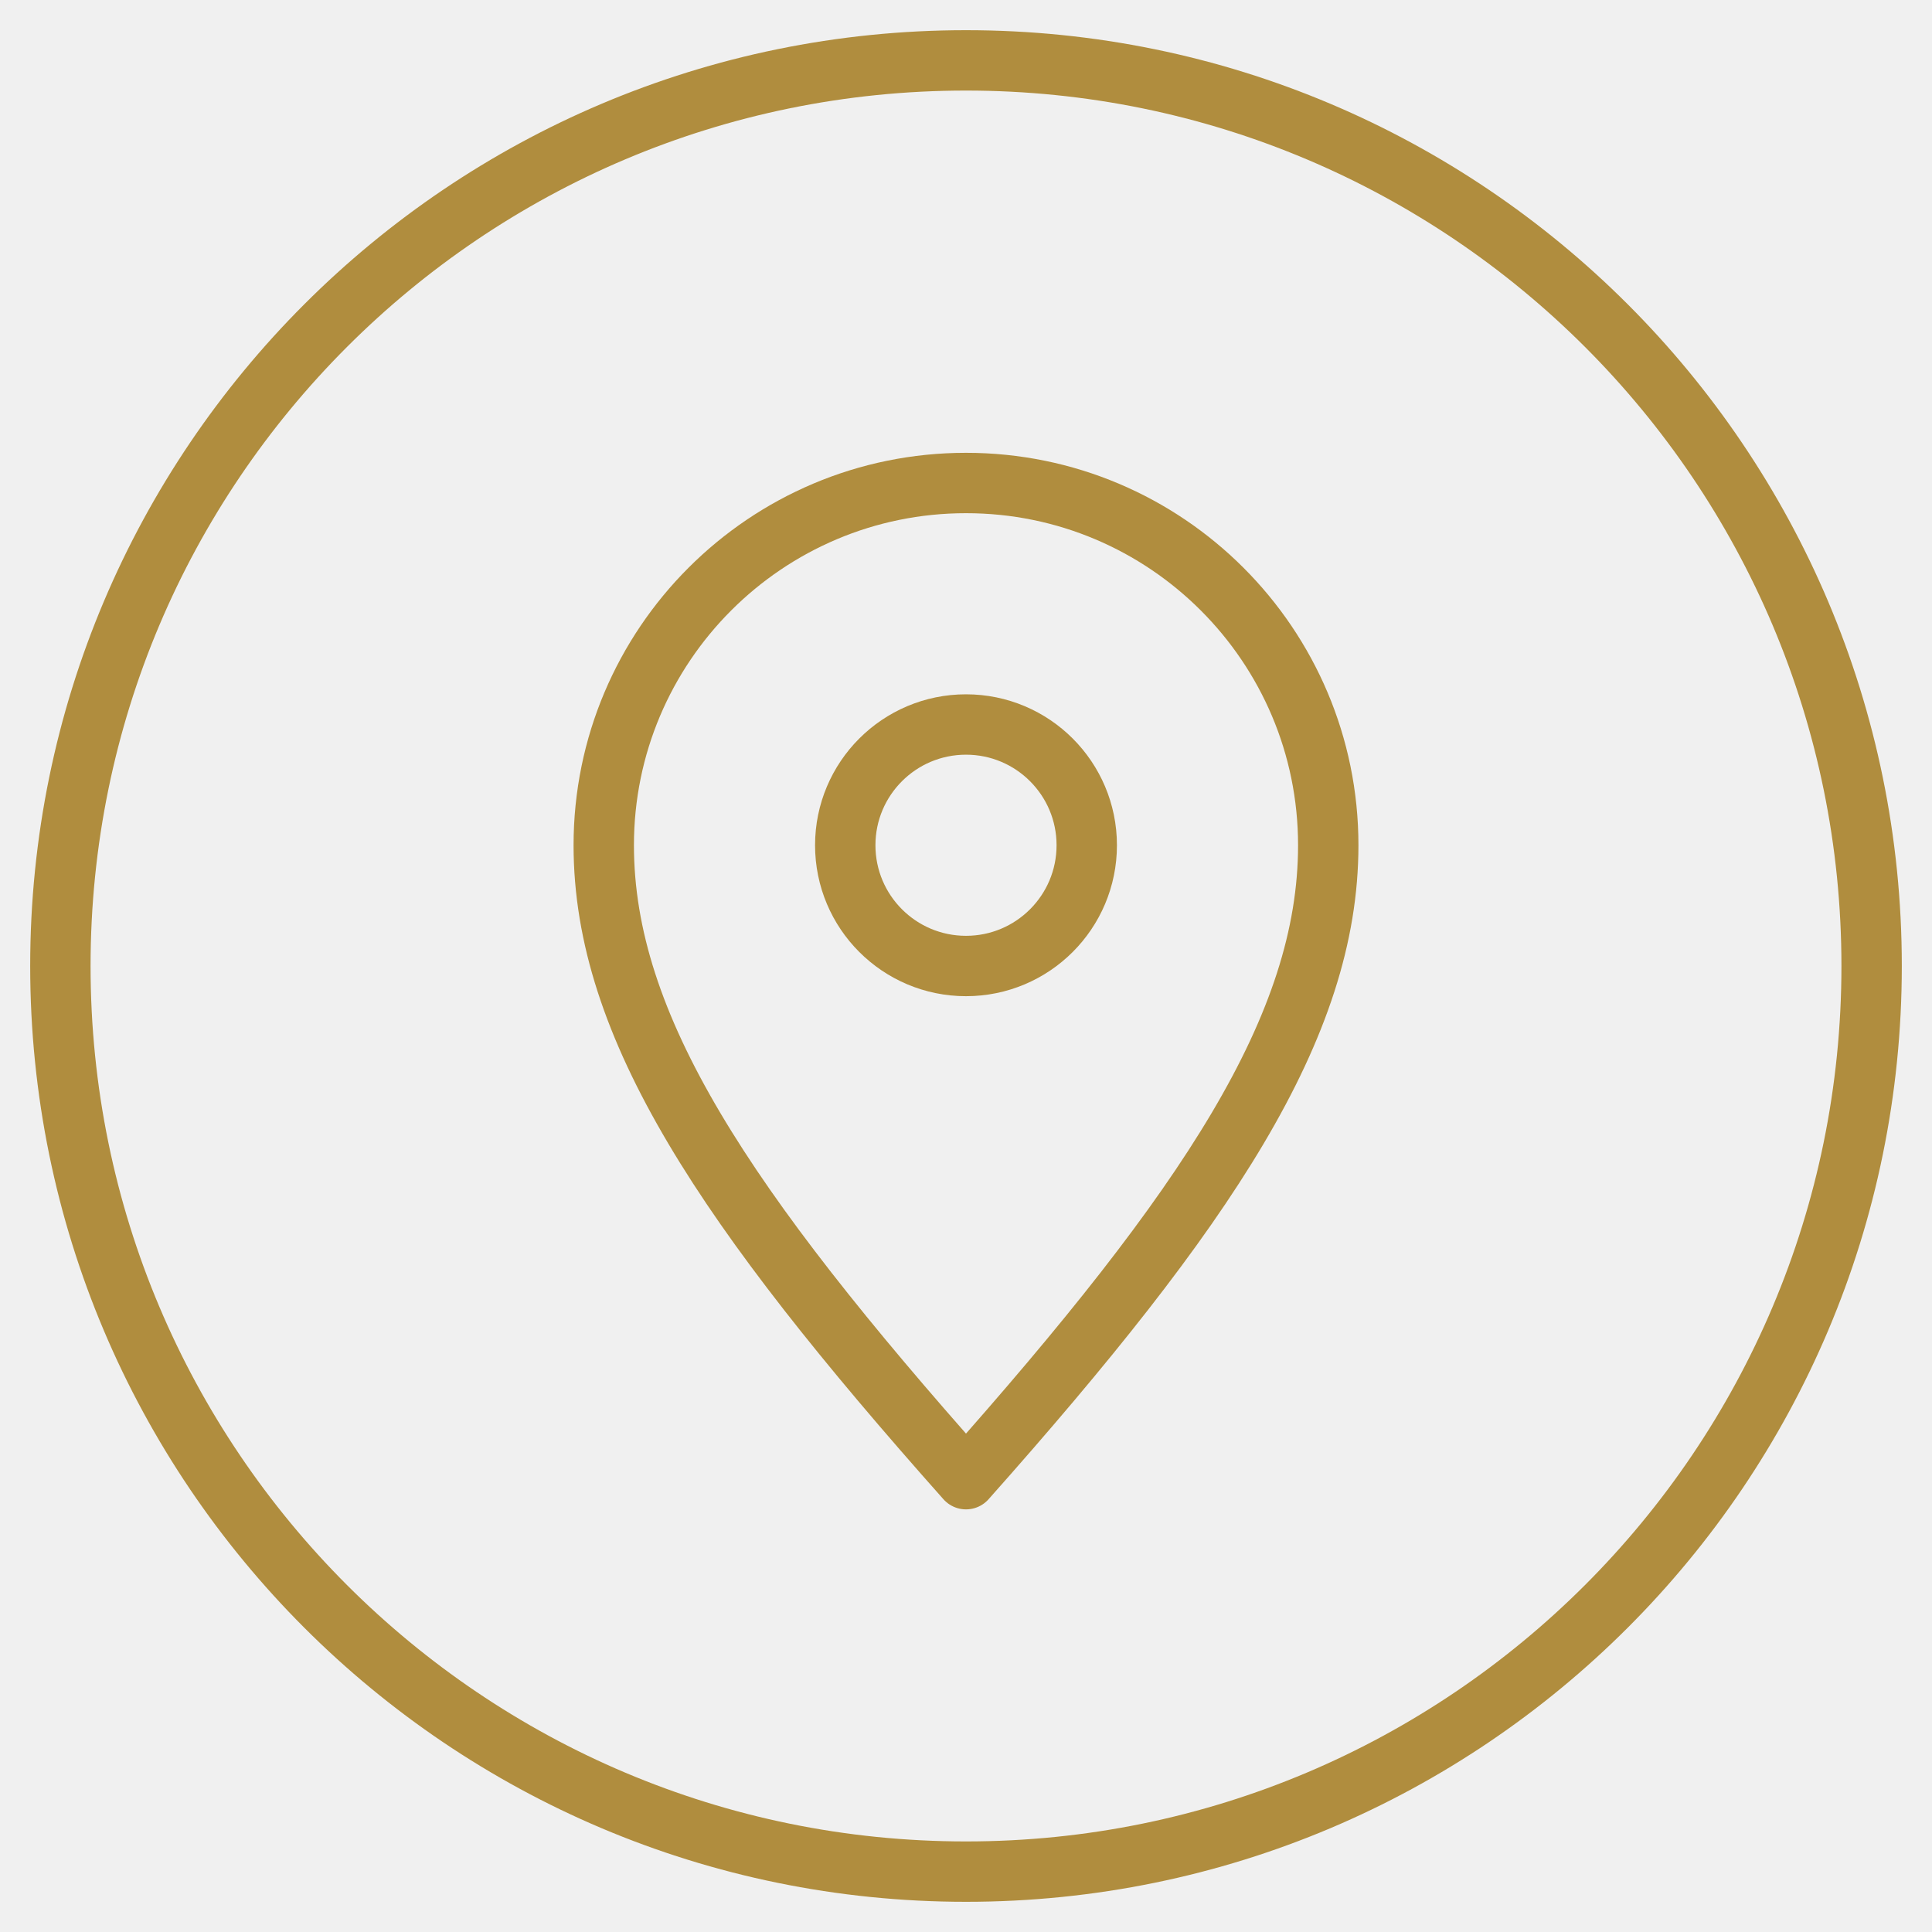
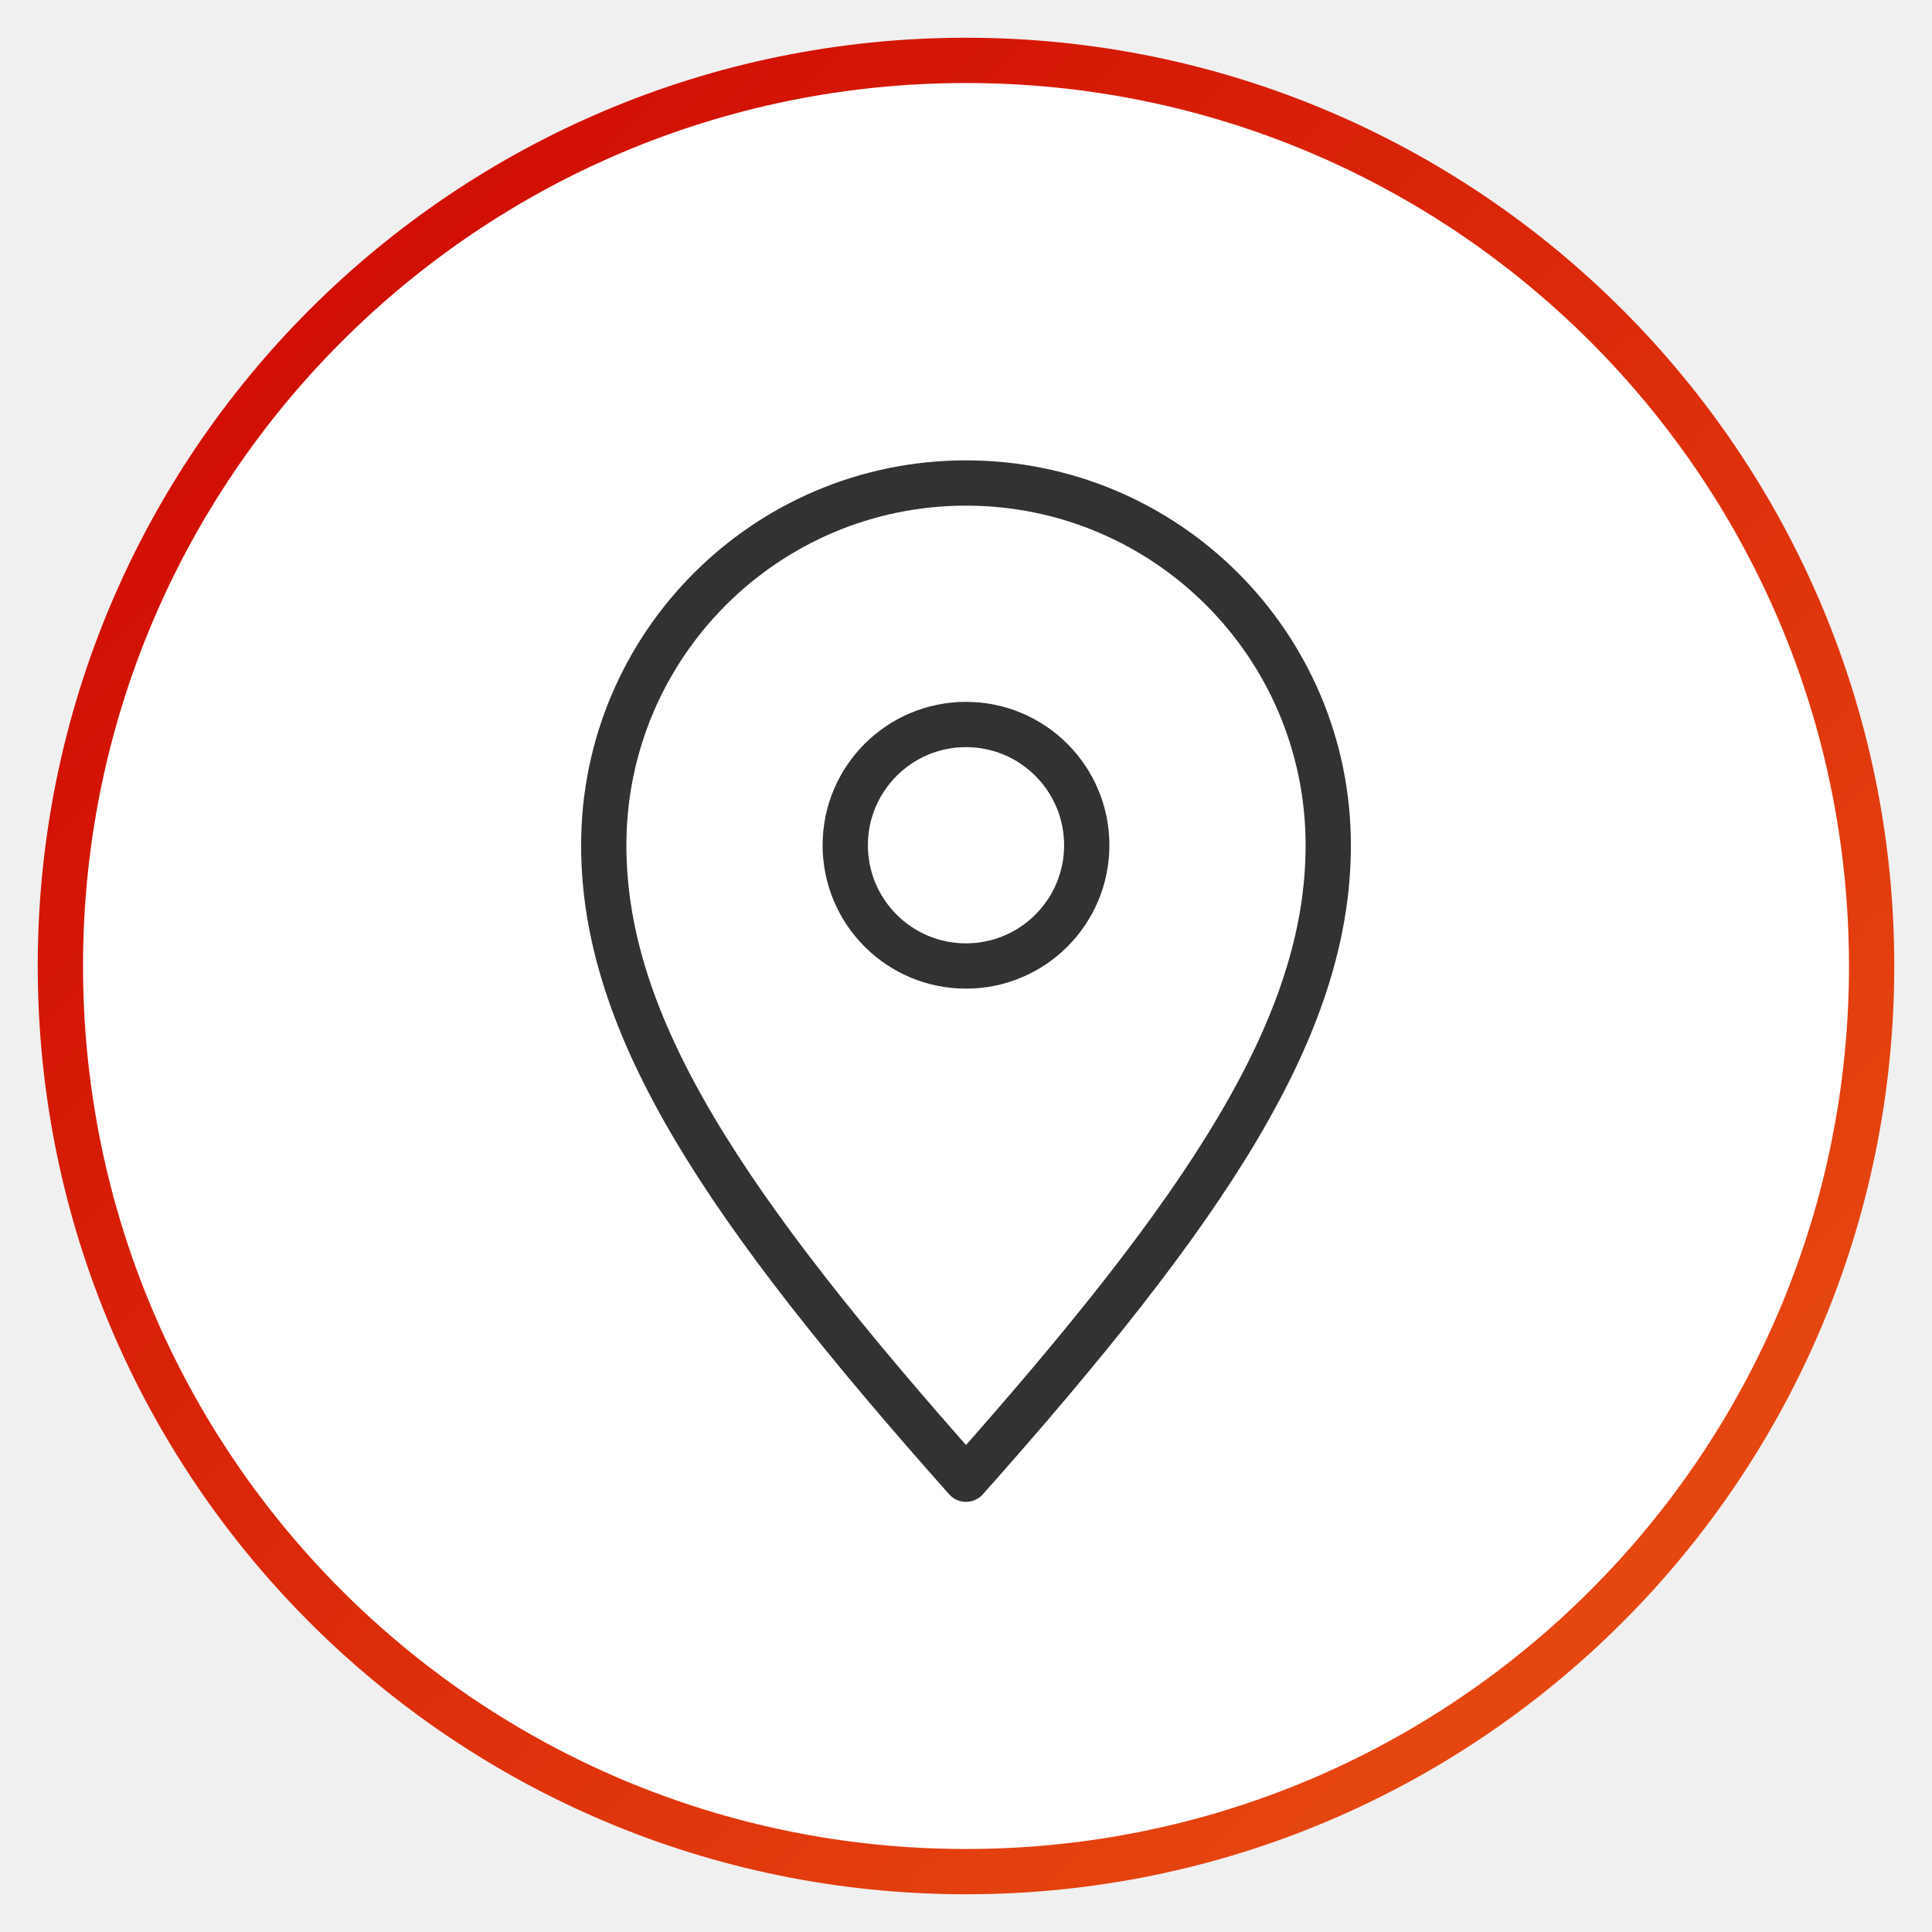
<svg xmlns="http://www.w3.org/2000/svg" viewBox="0 0 64 64" width="64" height="64" role="img" aria-labelledby="t">
-   <g fill="none" stroke="#B08D3E" stroke-width="2" stroke-linecap="round" stroke-linejoin="round">
-     <circle cx="32" cy="32" r="30" />
+   <defs>
+     <linearGradient id="ig" x1="0" y1="0" x2="1" y2="1">
+       <stop offset="0" stop-color="#cd0401" />
+       <stop offset="1" stop-color="#ea5213" />
+     </linearGradient>
+   </defs>
+   <circle cx="32" cy="32" r="30" fill="#fff" stroke="url(#ig)" stroke-width="1.5" />
+   <g fill="none" stroke="#323232" stroke-width="1.5" stroke-linecap="round" stroke-linejoin="round">
    <path d="M32 49C24 40 20 34 20 28a12 12 0 0 1 24 0c0 6-4 12-12 21z" />
    <circle cx="32" cy="28" r="4" />
  </g>
</svg>
